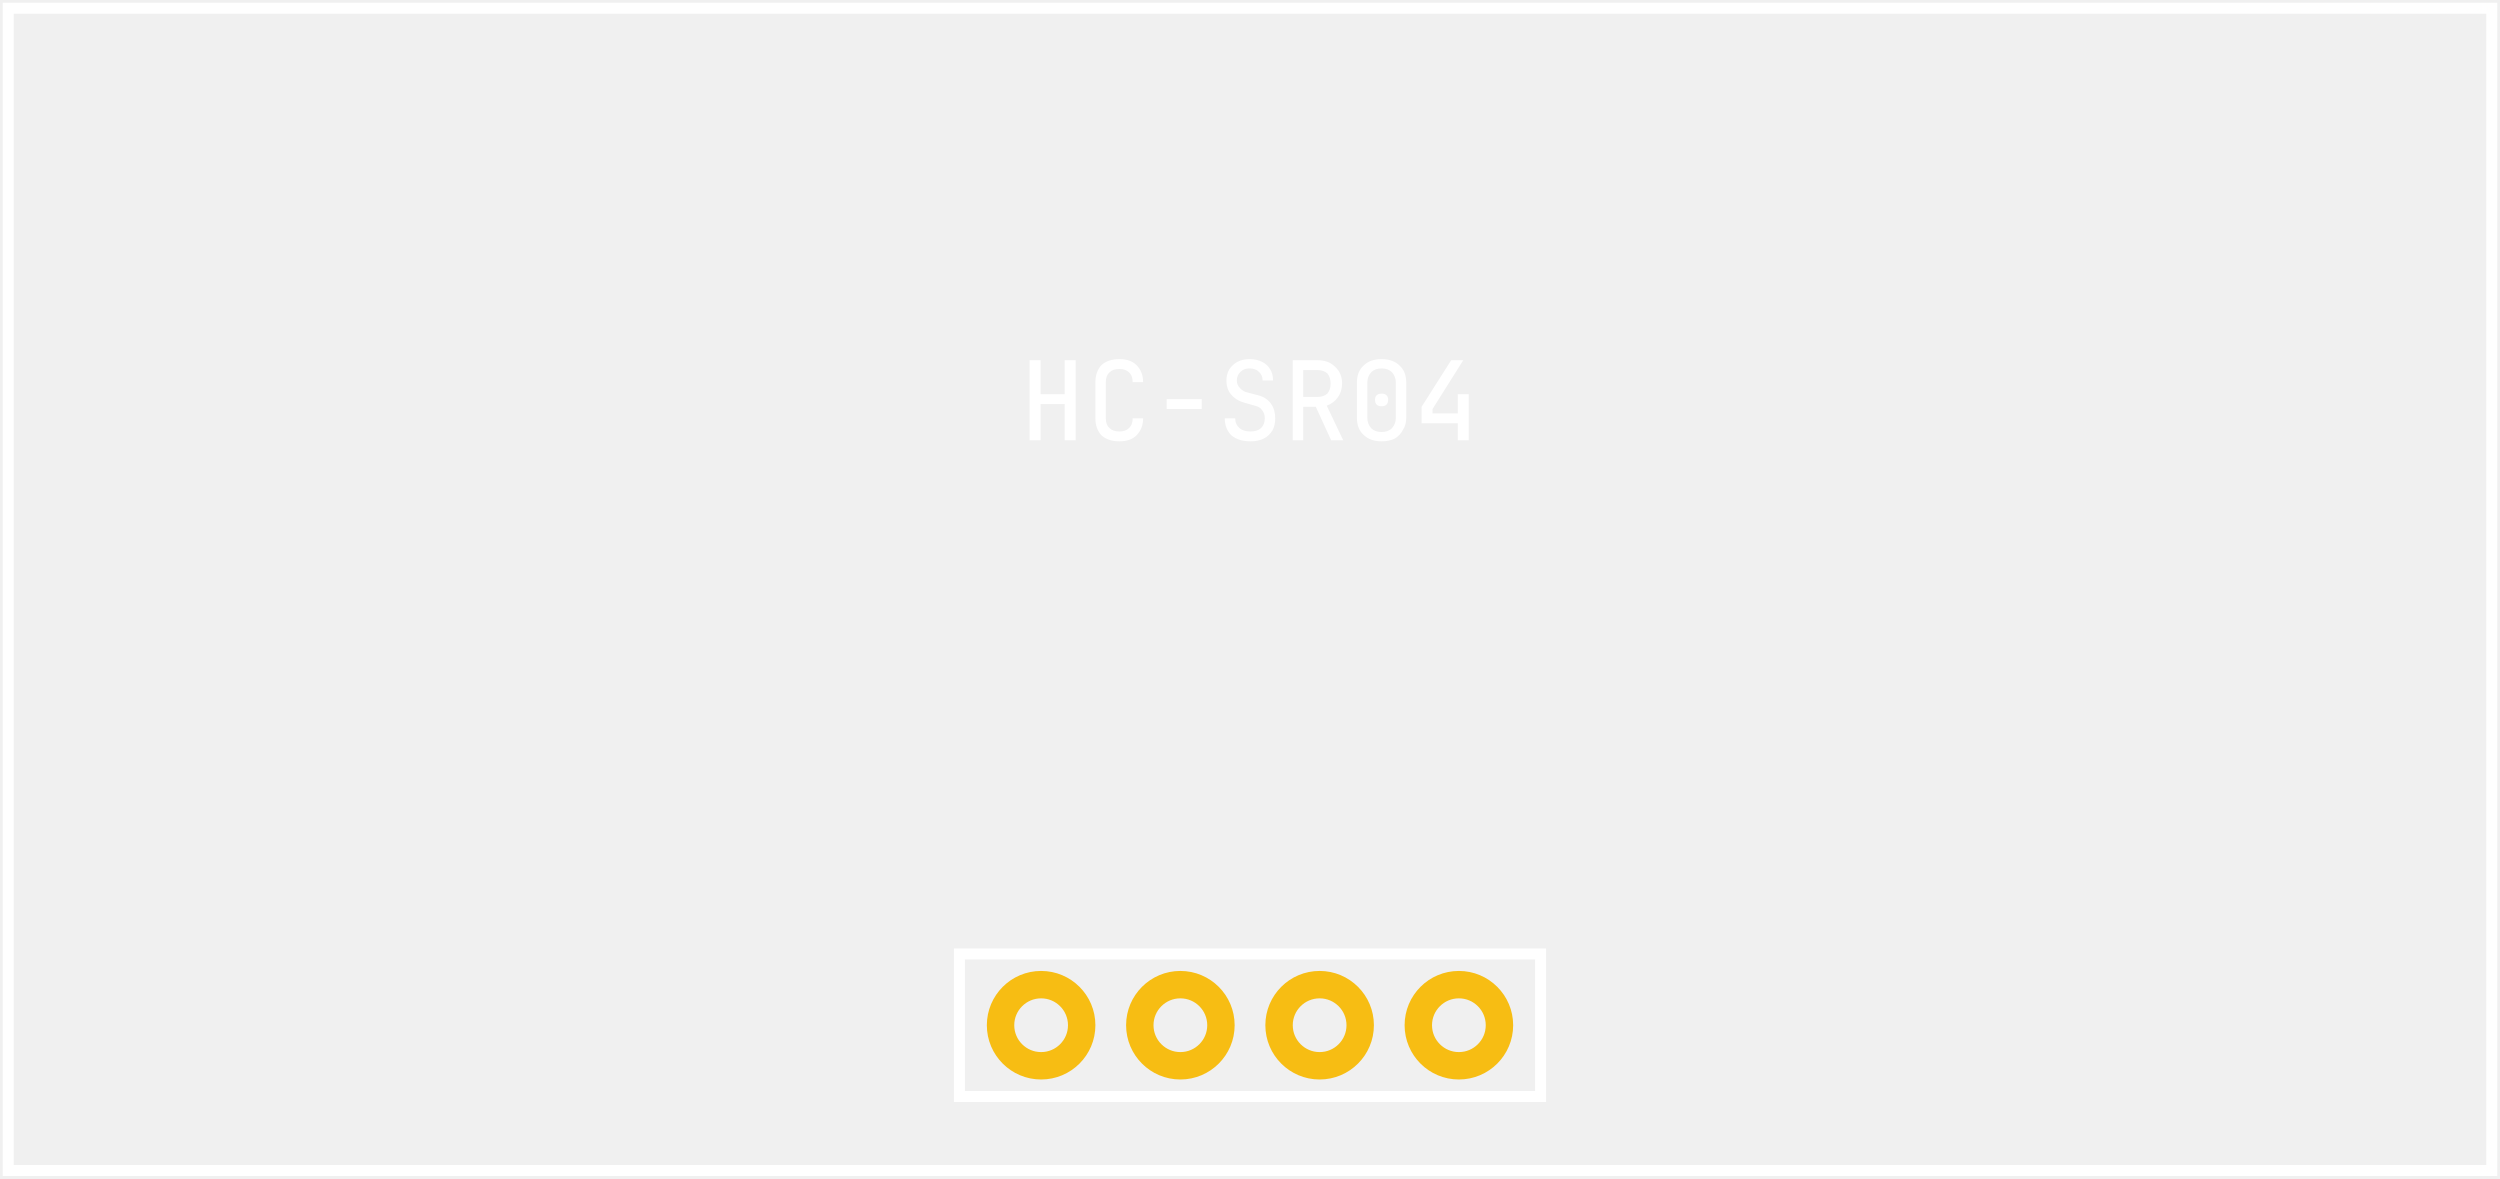
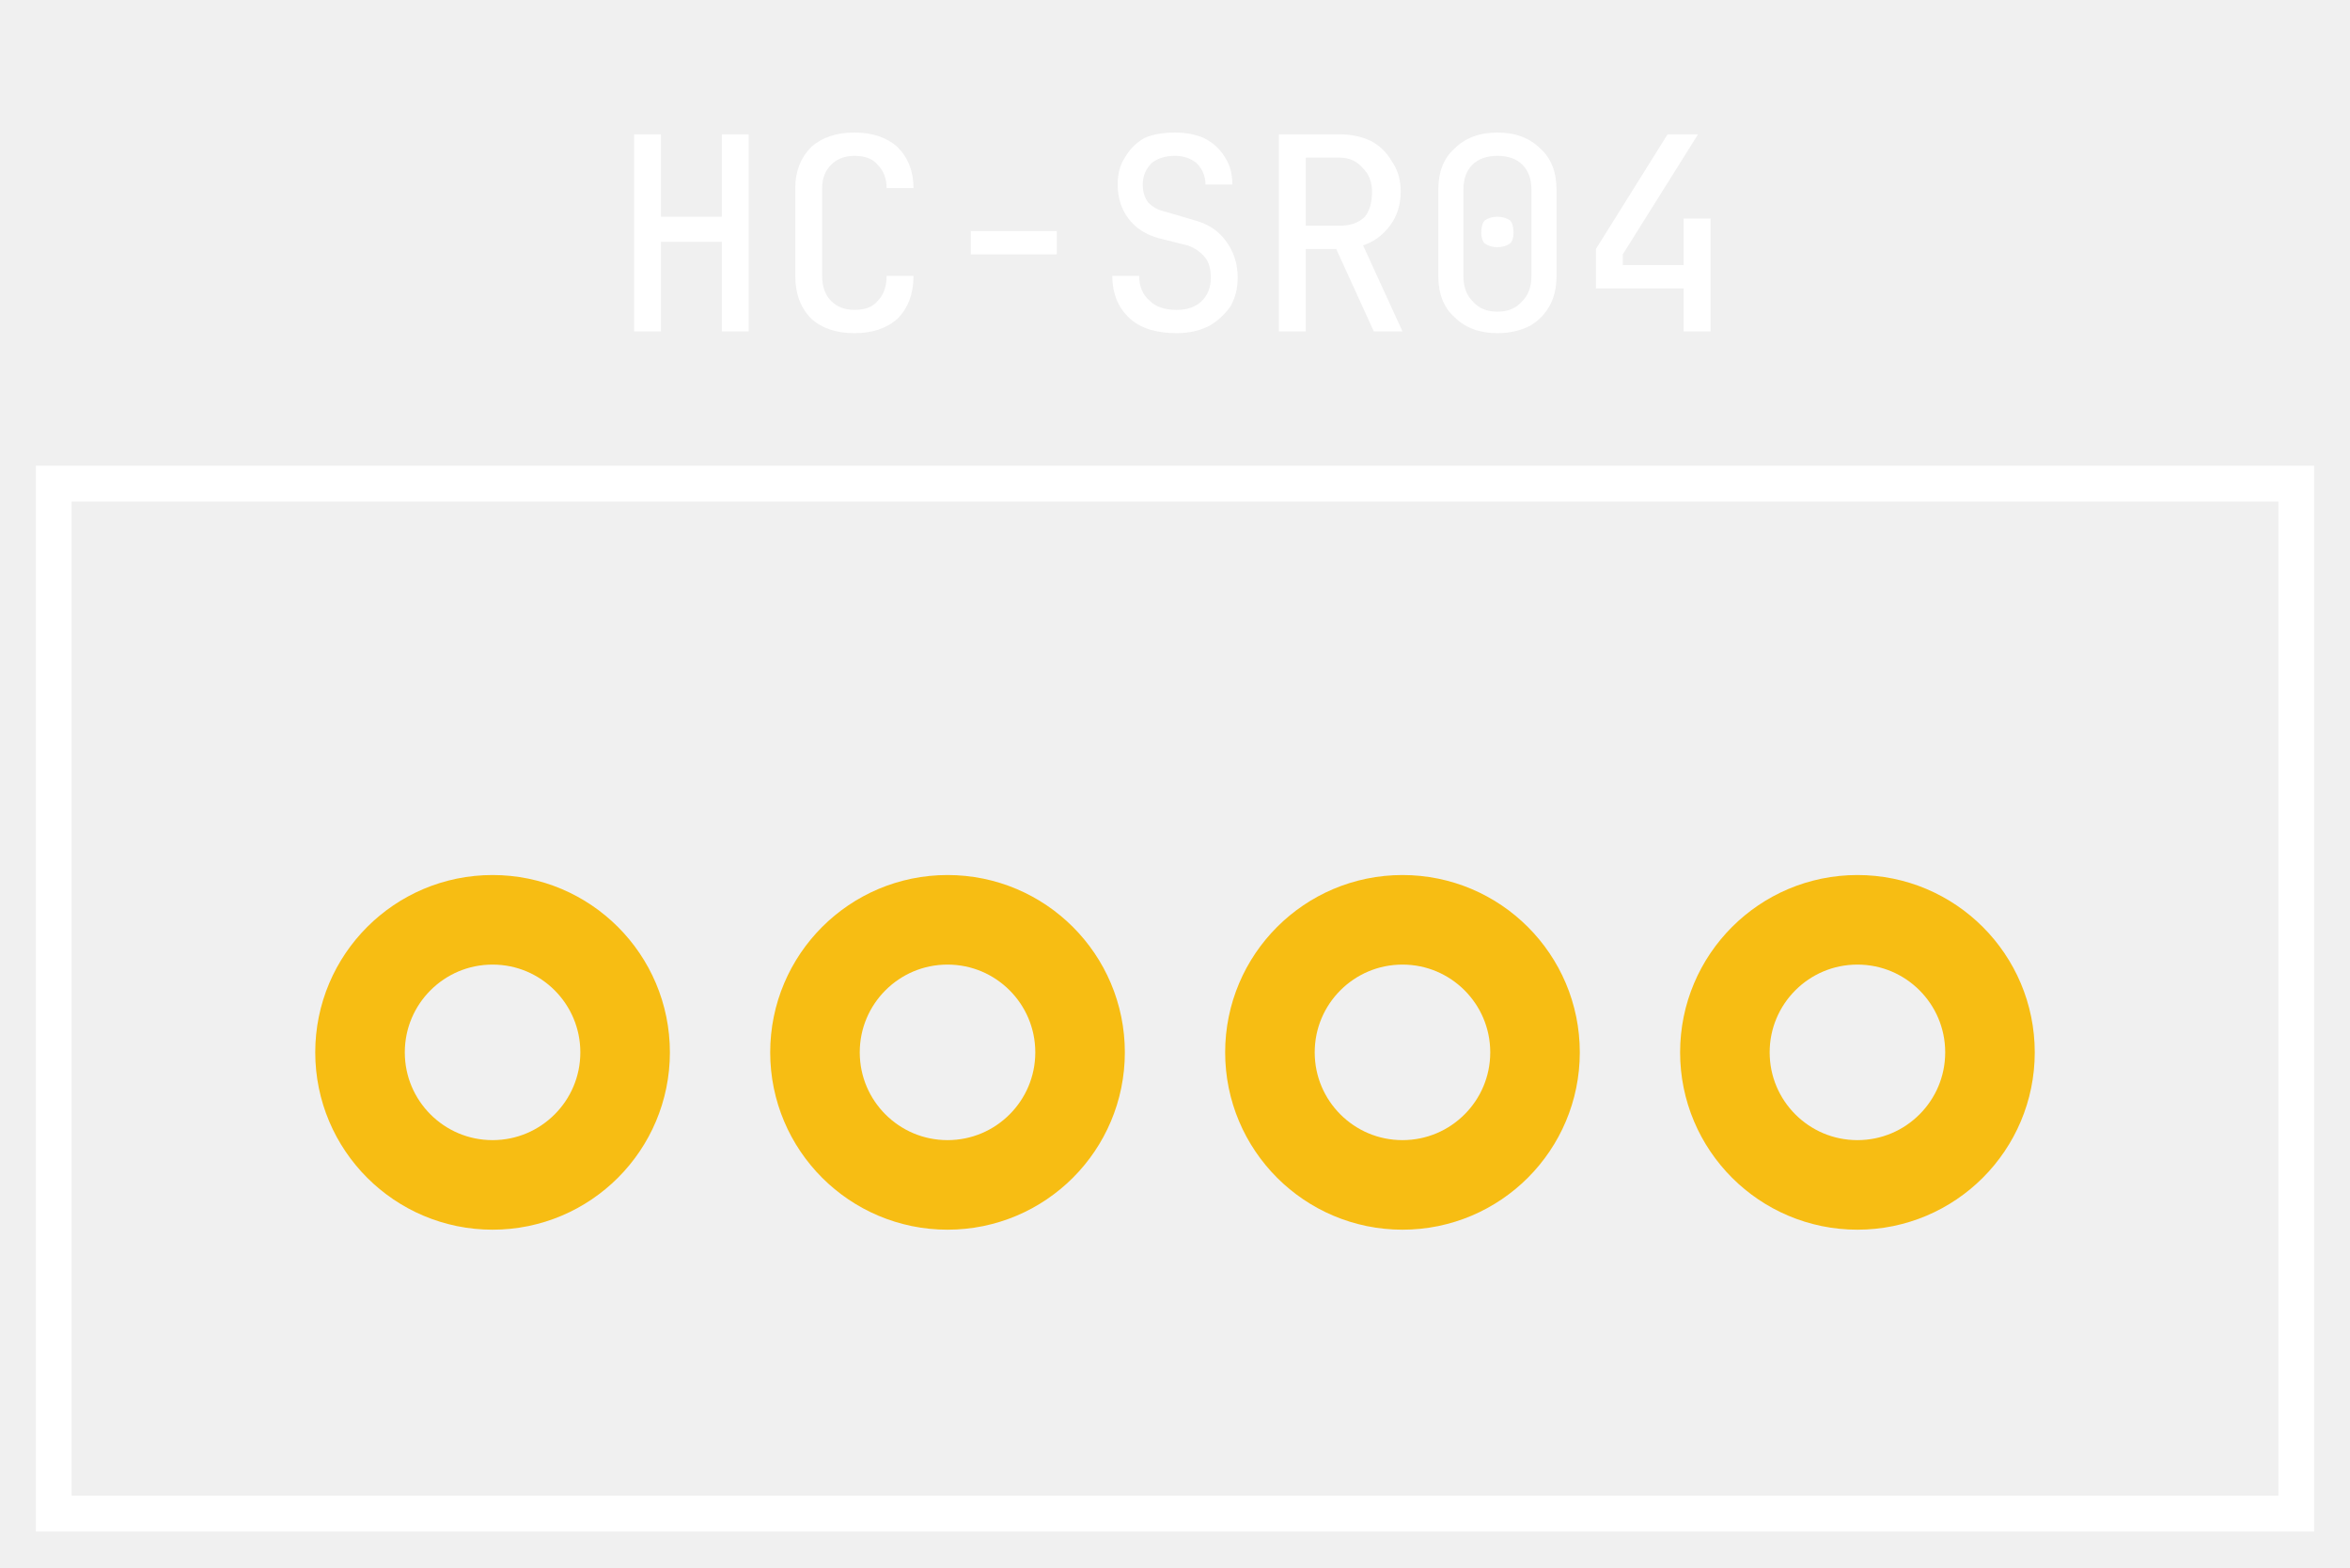
- <svg xmlns="http://www.w3.org/2000/svg" version="1.1" width="45.6mm" height="21.5mm" viewBox="0 0 45.6 21.5">
+ <svg xmlns="http://www.w3.org/2000/svg" version="1.1" width="13.12mm" height="8.75mm" viewBox="0 0 13.12 8.75">
  <g id="silkscreen">
-     <rect x="0.15" y="0.15" width="45.3" height="21.2" fill="none" stroke="#ffffff" stroke-width="0.2" />
-     <path d="M18.78 8.03V6.57H18.98V7.19H19.42V6.57H19.62V8.03H19.42V7.37H18.98V8.03ZM20.42 8.05Q20.21 8.05 20.09 7.94Q19.98 7.82 19.98 7.63V6.97Q19.98 6.78 20.09 6.66Q20.21 6.55 20.42 6.55Q20.62 6.55 20.73 6.66Q20.85 6.78 20.85 6.97H20.66Q20.66 6.85 20.59 6.79Q20.53 6.73 20.42 6.73Q20.3 6.73 20.24 6.79Q20.17 6.85 20.17 6.97V7.63Q20.17 7.75 20.24 7.81Q20.3 7.87 20.42 7.87Q20.53 7.87 20.59 7.81Q20.66 7.75 20.66 7.63H20.85Q20.85 7.82 20.73 7.94Q20.62 8.05 20.42 8.05ZM21.28 7.46V7.28H21.92V7.46ZM22.81 8.05Q22.59 8.05 22.46 7.94Q22.34 7.82 22.34 7.63H22.53Q22.53 7.74 22.61 7.81Q22.68 7.87 22.81 7.87Q22.93 7.87 23 7.81Q23.07 7.74 23.07 7.63Q23.07 7.54 23.02 7.48Q22.98 7.42 22.89 7.4L22.68 7.34Q22.54 7.3 22.45 7.19Q22.37 7.09 22.37 6.94Q22.37 6.83 22.42 6.74Q22.48 6.65 22.57 6.6Q22.67 6.55 22.79 6.55Q22.92 6.55 23.02 6.6Q23.12 6.65 23.17 6.74Q23.22 6.82 23.22 6.94H23.03Q23.03 6.84 22.96 6.78Q22.9 6.72 22.79 6.72Q22.69 6.72 22.63 6.78Q22.56 6.84 22.56 6.94Q22.56 7.02 22.61 7.07Q22.65 7.12 22.72 7.15L22.95 7.21Q23.1 7.25 23.18 7.36Q23.26 7.47 23.26 7.63Q23.26 7.76 23.21 7.85Q23.15 7.95 23.05 8Q22.95 8.05 22.81 8.05ZM23.58 8.03V6.57H24.03Q24.16 6.57 24.26 6.62Q24.36 6.68 24.42 6.77Q24.48 6.87 24.48 6.99Q24.48 7.14 24.4 7.25Q24.33 7.35 24.2 7.4L24.5 8.03H24.28L24 7.42H23.77V8.03ZM23.77 7.24H24.03Q24.14 7.24 24.21 7.18Q24.27 7.11 24.27 7Q24.27 6.88 24.21 6.81Q24.14 6.75 24.03 6.75H23.77ZM25.2 8.05Q24.99 8.05 24.87 7.93Q24.75 7.82 24.75 7.62V6.98Q24.75 6.78 24.87 6.67Q24.99 6.55 25.2 6.55Q25.41 6.55 25.53 6.67Q25.65 6.78 25.65 6.98V7.62Q25.65 7.75 25.59 7.84Q25.54 7.94 25.44 8Q25.34 8.05 25.2 8.05ZM25.2 7.88Q25.32 7.88 25.39 7.81Q25.46 7.73 25.46 7.62V6.98Q25.46 6.87 25.39 6.79Q25.32 6.72 25.2 6.72Q25.08 6.72 25.01 6.79Q24.94 6.87 24.94 6.98V7.62Q24.94 7.73 25.01 7.81Q25.08 7.88 25.2 7.88ZM25.2 7.41Q25.14 7.41 25.11 7.38Q25.08 7.35 25.08 7.29Q25.08 7.24 25.11 7.21Q25.14 7.18 25.2 7.18Q25.26 7.18 25.29 7.21Q25.32 7.24 25.32 7.29Q25.32 7.35 25.29 7.38Q25.26 7.41 25.2 7.41ZM26.59 8.03V7.72H25.93V7.42L26.47 6.57H26.69L26.13 7.46V7.54H26.59V7.19H26.79V8.03Z" fill="#ffffff" />
-     <rect x="17.5" y="17.4" width="10.6" height="2.6" fill="none" stroke="#ffffff" stroke-width="0.2" />
+     <rect x="0.3" y="2.7" width="12.52" height="5.75" fill="none" stroke="#ffffff" stroke-width="0.2" />
+     <path d="M3.54 1.85V0.75H3.69V1.21H4.03V0.75H4.18V1.85H4.03V1.35H3.69V1.85ZM4.77 1.86Q4.62 1.86 4.53 1.78Q4.44 1.69 4.44 1.54V1.05Q4.44 0.91 4.53 0.82Q4.62 0.74 4.77 0.74Q4.92 0.74 5.01 0.82Q5.1 0.91 5.1 1.05H4.95Q4.95 0.97 4.9 0.92Q4.86 0.87 4.77 0.87Q4.69 0.87 4.64 0.92Q4.59 0.97 4.59 1.05V1.54Q4.59 1.63 4.64 1.68Q4.69 1.73 4.77 1.73Q4.86 1.73 4.9 1.68Q4.95 1.63 4.95 1.54H5.1Q5.1 1.69 5.01 1.78Q4.92 1.86 4.77 1.86ZM5.42 1.42V1.29H5.9V1.42ZM6.57 1.86Q6.4 1.86 6.31 1.78Q6.21 1.69 6.21 1.54H6.36Q6.36 1.63 6.42 1.68Q6.47 1.73 6.57 1.73Q6.66 1.73 6.71 1.68Q6.76 1.63 6.76 1.55Q6.76 1.48 6.73 1.44Q6.69 1.39 6.63 1.37L6.47 1.33Q6.36 1.3 6.3 1.22Q6.24 1.14 6.24 1.03Q6.24 0.94 6.28 0.88Q6.32 0.81 6.39 0.77Q6.46 0.74 6.56 0.74Q6.65 0.74 6.72 0.77Q6.8 0.81 6.84 0.88Q6.88 0.94 6.88 1.03H6.73Q6.73 0.96 6.68 0.91Q6.63 0.87 6.56 0.87Q6.48 0.87 6.43 0.91Q6.38 0.96 6.38 1.03Q6.38 1.09 6.41 1.13Q6.45 1.17 6.5 1.18L6.67 1.23Q6.78 1.26 6.84 1.34Q6.91 1.43 6.91 1.55Q6.91 1.64 6.87 1.71Q6.82 1.78 6.75 1.82Q6.67 1.86 6.57 1.86ZM7.14 1.85V0.75H7.48Q7.58 0.75 7.66 0.79Q7.73 0.83 7.77 0.9Q7.82 0.97 7.82 1.07Q7.82 1.18 7.76 1.26Q7.7 1.34 7.61 1.37L7.83 1.85H7.67L7.46 1.39H7.29V1.85ZM7.29 1.26H7.48Q7.57 1.26 7.62 1.21Q7.66 1.16 7.66 1.07Q7.66 0.99 7.61 0.94Q7.56 0.88 7.48 0.88H7.29ZM8.36 1.86Q8.21 1.86 8.12 1.77Q8.03 1.69 8.03 1.54V1.06Q8.03 0.91 8.12 0.83Q8.21 0.74 8.36 0.74Q8.51 0.74 8.6 0.83Q8.69 0.91 8.69 1.06V1.54Q8.69 1.64 8.65 1.71Q8.61 1.78 8.54 1.82Q8.46 1.86 8.36 1.86ZM8.36 1.74Q8.45 1.74 8.5 1.68Q8.55 1.63 8.55 1.54V1.06Q8.55 0.97 8.5 0.92Q8.45 0.87 8.36 0.87Q8.27 0.87 8.22 0.92Q8.17 0.97 8.17 1.06V1.54Q8.17 1.63 8.22 1.68Q8.27 1.74 8.36 1.74ZM8.36 1.38Q8.32 1.38 8.29 1.36Q8.27 1.34 8.27 1.3Q8.27 1.25 8.29 1.23Q8.32 1.21 8.36 1.21Q8.4 1.21 8.43 1.23Q8.45 1.25 8.45 1.3Q8.45 1.34 8.43 1.36Q8.4 1.38 8.36 1.38ZM9.4 1.85V1.61H8.91V1.39L9.31 0.75H9.48L9.06 1.42V1.48H9.4V1.22H9.55V1.85Z" fill="#ffffff" />
  </g>
  <g id="copper1">
    <g id="copper0">
-       <circle cx="18.99" cy="18.7" r="0.74" fill="none" stroke="#F7BD13" stroke-width="0.5" id="connector0pin" />
-       <circle cx="21.53" cy="18.7" r="0.74" fill="none" stroke="#F7BD13" stroke-width="0.5" id="connector1pin" />
-       <circle cx="24.07" cy="18.7" r="0.74" fill="none" stroke="#F7BD13" stroke-width="0.5" id="connector2pin" />
-       <circle cx="26.61" cy="18.7" r="0.74" fill="none" stroke="#F7BD13" stroke-width="0.5" id="connector3pin" />
+       <circle cx="2.75" cy="5.875" r="0.74" fill="none" stroke="#F7BD13" stroke-width="0.5" id="connector0pin" />
+       <circle cx="5.29" cy="5.875" r="0.74" fill="none" stroke="#F7BD13" stroke-width="0.5" id="connector1pin" />
+       <circle cx="7.83" cy="5.875" r="0.74" fill="none" stroke="#F7BD13" stroke-width="0.5" id="connector2pin" />
+       <circle cx="10.37" cy="5.875" r="0.74" fill="none" stroke="#F7BD13" stroke-width="0.5" id="connector3pin" />
    </g>
  </g>
</svg>
